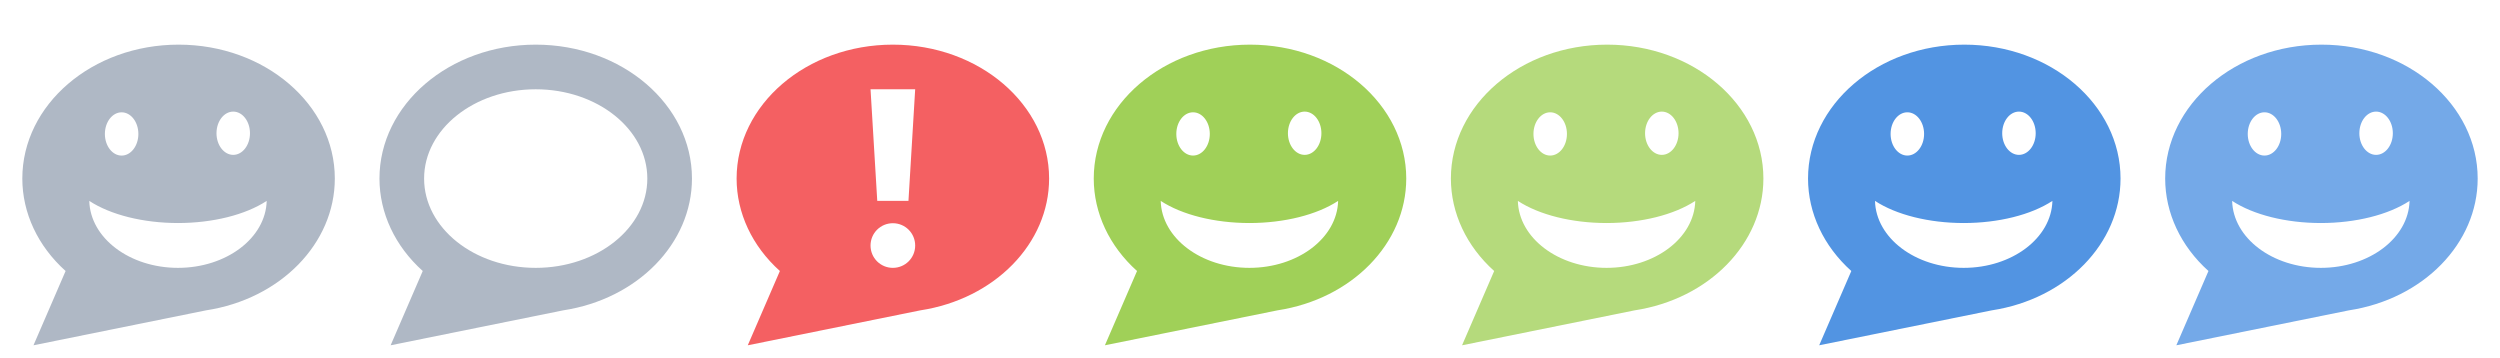
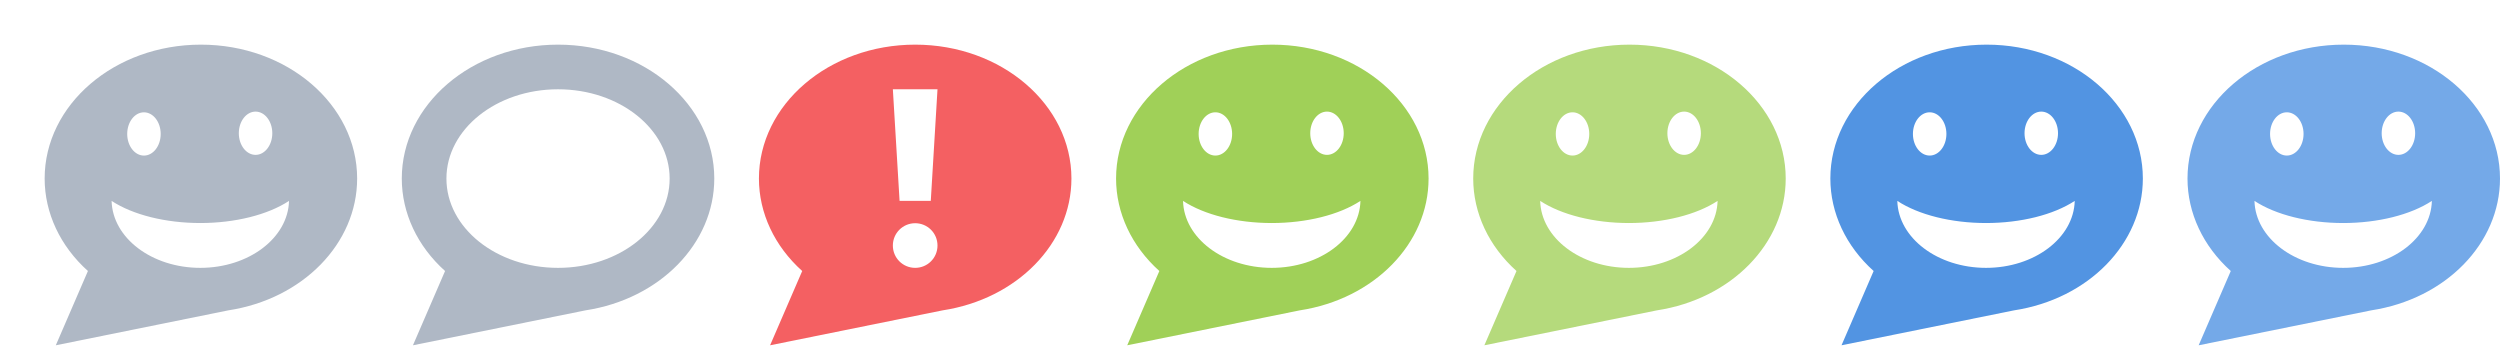
<svg xmlns="http://www.w3.org/2000/svg" id="svg2" version="1.1" width="112" height="16" viewBox="0 0 112 16">
  <defs id="defs6" />
  <g id="layer2" style="display:inline" transform="translate(0,-2)">
-     <path style="opacity:1;fill:#afb8c5;fill-opacity:1;stroke:none;stroke-width:1;stroke-linecap:butt;stroke-linejoin:miter;stroke-miterlimit:4;stroke-dasharray:none;stroke-dashoffset:0;stroke-opacity:1" d="m 8,4 a 7,6 0 0 0 -7,6 7,6 0 0 0 1.939,4.141 L 1.5,17.469 9.189,15.912 a 7,6 0 0 0 0.041,-0.008 A 7,6 0 0 0 15,10 a 7,6 0 0 0 -7,-6 z m 2.449,3 a 0.75,0.969 0 0 1 0.75,0.969 0.75,0.969 0 0 1 -0.75,0.969 0.75,0.969 0 0 1 -0.75,-0.969 0.75,0.969 0 0 1 0.75,-0.969 z M 5.449,7.032 a 0.75,0.969 0 0 1 0.75,0.969 0.75,0.969 0 0 1 -0.75,0.969 0.75,0.969 0 0 1 -0.75,-0.969 0.75,0.969 0 0 1 0.75,-0.969 z M 4,11 a 5.032,2.559 0 0 0 3.975,0.992 5.032,2.559 0 0 0 3.973,-0.992 3.976,3.061 0 0 1 -3.973,3 A 3.976,3.061 0 0 1 4,11 Z" id="path4171" />
-     <path style="display:inline;opacity:1;fill:#afb8c5;fill-opacity:1;stroke:none;stroke-width:1;stroke-linecap:butt;stroke-linejoin:miter;stroke-miterlimit:4;stroke-dasharray:none;stroke-dashoffset:0;stroke-opacity:1" d="m 24,4 a 7,6 0 0 0 -7,6 7,6 0 0 0 1.939,4.141 L 17.5,17.469 25.189,15.912 a 7,6 0 0 0 0.041,-0.008 A 7,6 0 0 0 31,10 a 7,6 0 0 0 -7,-6 z m 0,2 a 5,4 0 0 1 5,4 5,4 0 0 1 -5,4 5,4 0 0 1 -5,-4 5,4 0 0 1 5,-4 z" id="path4171-5" />
-     <path style="display:inline;opacity:1;fill:#f46062;fill-opacity:1;stroke:none;stroke-width:1;stroke-linecap:butt;stroke-linejoin:miter;stroke-miterlimit:4;stroke-dasharray:none;stroke-dashoffset:0;stroke-opacity:1" d="m 40,4 a 7,6 0 0 0 -7,6 7,6 0 0 0 1.939,4.141 L 33.5,17.469 41.189,15.912 a 7,6 0 0 0 0.041,-0.008 A 7,6 0 0 0 47,10 a 7,6 0 0 0 -7,-6 z m -1,2 2,0 -0.301,5 -1.398,0 -0.301,-5 z m 1,6 c 0.554,0 1,0.446 1,1 0,0.554 -0.446,1 -1,1 -0.554,0 -1,-0.446 -1,-1 0,-0.554 0.446,-1 1,-1 z" id="path4171-4-7" />
-     <path style="display:inline;opacity:1;fill:#a0d058;fill-opacity:1;stroke:none;stroke-width:1;stroke-linecap:butt;stroke-linejoin:miter;stroke-miterlimit:4;stroke-dasharray:none;stroke-dashoffset:0;stroke-opacity:1" d="m 56,4 a 7,6 0 0 0 -7,6 7,6 0 0 0 1.939,4.141 L 49.5,17.469 57.189,15.912 a 7,6 0 0 0 0.041,-0.008 A 7,6 0 0 0 63,10 a 7,6 0 0 0 -7,-6 z m 2.449,3 a 0.75,0.969 0 0 1 0.75,0.969 0.75,0.969 0 0 1 -0.75,0.969 0.75,0.969 0 0 1 -0.75,-0.969 0.75,0.969 0 0 1 0.75,-0.969 z m -5,0.031 a 0.75,0.969 0 0 1 0.75,0.969 0.75,0.969 0 0 1 -0.75,0.969 0.75,0.969 0 0 1 -0.75,-0.969 0.75,0.969 0 0 1 0.75,-0.969 z M 52,11 a 5.032,2.559 0 0 0 3.975,0.992 5.032,2.559 0 0 0 3.973,-0.992 3.976,3.061 0 0 1 -3.973,3 3.976,3.061 0 0 1 -3.975,-3 z" id="path4171-9" />
-     <path style="display:inline;opacity:1;fill:#b5da7c;fill-opacity:1;stroke:none;stroke-width:1;stroke-linecap:butt;stroke-linejoin:miter;stroke-miterlimit:4;stroke-dasharray:none;stroke-dashoffset:0;stroke-opacity:1" d="m 72,4 a 7,6 0 0 0 -7,6 7,6 0 0 0 1.939,4.141 L 65.5,17.469 73.189,15.912 a 7,6 0 0 0 0.041,-0.008 A 7,6 0 0 0 79,10 a 7,6 0 0 0 -7,-6 z m 2.449,3 a 0.75,0.969 0 0 1 0.75,0.969 0.75,0.969 0 0 1 -0.75,0.969 0.75,0.969 0 0 1 -0.75,-0.969 0.75,0.969 0 0 1 0.75,-0.969 z m -5,0.031 a 0.75,0.969 0 0 1 0.75,0.969 0.75,0.969 0 0 1 -0.75,0.969 0.75,0.969 0 0 1 -0.75,-0.969 0.75,0.969 0 0 1 0.75,-0.969 z M 68,11 a 5.032,2.559 0 0 0 3.975,0.992 5.032,2.559 0 0 0 3.973,-0.992 3.976,3.061 0 0 1 -3.973,3 3.976,3.061 0 0 1 -3.975,-3 z" id="path4171-9-6" />
-     <path style="display:inline;opacity:1;fill:#5294e2;fill-opacity:1;stroke:none;stroke-width:1;stroke-linecap:butt;stroke-linejoin:miter;stroke-miterlimit:4;stroke-dasharray:none;stroke-dashoffset:0;stroke-opacity:1" d="m 88,4 a 7,6 0 0 0 -7,6 7,6 0 0 0 1.939,4.141 L 81.5,17.469 89.189,15.912 a 7,6 0 0 0 0.041,-0.008 A 7,6 0 0 0 95,10 a 7,6 0 0 0 -7,-6 z m 2.449,3 a 0.75,0.969 0 0 1 0.75,0.969 0.75,0.969 0 0 1 -0.75,0.969 0.75,0.969 0 0 1 -0.75,-0.969 0.75,0.969 0 0 1 0.75,-0.969 z m -5,0.031 a 0.75,0.969 0 0 1 0.75,0.969 0.75,0.969 0 0 1 -0.75,0.969 0.75,0.969 0 0 1 -0.75,-0.969 0.75,0.969 0 0 1 0.75,-0.969 z M 84,11 a 5.032,2.559 0 0 0 3.975,0.992 5.032,2.559 0 0 0 3.973,-0.992 3.976,3.061 0 0 1 -3.973,3 3.976,3.061 0 0 1 -3.975,-3 z" id="path4171-9-8" />
-     <path style="display:inline;opacity:1;fill:#74a9e8;fill-opacity:1;stroke:none;stroke-width:1;stroke-linecap:butt;stroke-linejoin:miter;stroke-miterlimit:4;stroke-dasharray:none;stroke-dashoffset:0;stroke-opacity:1" d="m 104,4 a 7,6 0 0 0 -7,6 7,6 0 0 0 1.939,4.141 L 97.5,17.469 l 7.689,-1.557 a 7,6 0 0 0 0.041,-0.008 A 7,6 0 0 0 111,10 a 7,6 0 0 0 -7,-6 z m 2.449,3 a 0.75,0.969 0 0 1 0.75,0.969 0.75,0.969 0 0 1 -0.75,0.969 0.75,0.969 0 0 1 -0.75,-0.969 0.75,0.969 0 0 1 0.75,-0.969 z m -5,0.031 a 0.75,0.969 0 0 1 0.75,0.969 0.75,0.969 0 0 1 -0.75,0.969 0.75,0.969 0 0 1 -0.75,-0.969 0.75,0.969 0 0 1 0.75,-0.969 z M 100,11 a 5.032,2.559 0 0 0 3.975,0.992 5.032,2.559 0 0 0 3.973,-0.992 3.976,3.061 0 0 1 -3.973,3 3.976,3.061 0 0 1 -3.975,-3 z" id="path4171-9-2" />
+     <path style="opacity:1;fill:#afb8c5;fill-opacity:1;stroke:none;stroke-width:1;stroke-linecap:butt;stroke-linejoin:miter;stroke-miterlimit:4;stroke-dasharray:none;stroke-dashoffset:0;stroke-opacity:1" d="m 9,4 a 7,6 0 0 0 -7,6 7,6 0 0 0 1.939,4.141 L 2.5,17.469 10.189,15.912 a 7,6 0 0 0 0.041,-0.008 A 7,6 0 0 0 16,10 a 7,6 0 0 0 -7,-6 z m 2.449,3 a 0.75,0.969 0 0 1 0.75,0.969 0.75,0.969 0 0 1 -0.75,0.969 0.75,0.969 0 0 1 -0.75,-0.969 0.75,0.969 0 0 1 0.75,-0.969 z M 6.449,7.032 a 0.75,0.969 0 0 1 0.75,0.969 0.75,0.969 0 0 1 -0.75,0.969 0.75,0.969 0 0 1 -0.75,-0.969 0.75,0.969 0 0 1 0.75,-0.969 z M 5,11 a 5.032,2.559 0 0 0 3.975,0.992 5.032,2.559 0 0 0 3.973,-0.992 3.976,3.061 0 0 1 -3.973,3 A 3.976,3.061 0 0 1 5,11 Z" id="path4171" />
+     <path style="display:inline;opacity:1;fill:#afb8c5;fill-opacity:1;stroke:none;stroke-width:1;stroke-linecap:butt;stroke-linejoin:miter;stroke-miterlimit:4;stroke-dasharray:none;stroke-dashoffset:0;stroke-opacity:1" d="m 25,4 a 7,6 0 0 0 -7,6 7,6 0 0 0 1.939,4.141 L 18.5,17.469 26.189,15.912 a 7,6 0 0 0 0.041,-0.008 A 7,6 0 0 0 32,10 a 7,6 0 0 0 -7,-6 z m 0,2 a 5,4 0 0 1 5,4 5,4 0 0 1 -5,4 5,4 0 0 1 -5,-4 5,4 0 0 1 5,-4 z" id="path4171-5" />
+     <path style="display:inline;opacity:1;fill:#f46062;fill-opacity:1;stroke:none;stroke-width:1;stroke-linecap:butt;stroke-linejoin:miter;stroke-miterlimit:4;stroke-dasharray:none;stroke-dashoffset:0;stroke-opacity:1" d="m 41,4 a 7,6 0 0 0 -7,6 7,6 0 0 0 1.939,4.141 L 34.5,17.469 42.189,15.912 a 7,6 0 0 0 0.041,-0.008 A 7,6 0 0 0 48,10 a 7,6 0 0 0 -7,-6 z m -1,2 2,0 -0.301,5 -1.398,0 -0.301,-5 z m 1,6 c 0.554,0 1,0.446 1,1 0,0.554 -0.446,1 -1,1 -0.554,0 -1,-0.446 -1,-1 0,-0.554 0.446,-1 1,-1 z" id="path4171-4-7" />
+     <path style="display:inline;opacity:1;fill:#a0d058;fill-opacity:1;stroke:none;stroke-width:1;stroke-linecap:butt;stroke-linejoin:miter;stroke-miterlimit:4;stroke-dasharray:none;stroke-dashoffset:0;stroke-opacity:1" d="m 57,4 a 7,6 0 0 0 -7,6 7,6 0 0 0 1.939,4.141 L 50.5,17.469 58.189,15.912 a 7,6 0 0 0 0.041,-0.008 A 7,6 0 0 0 64,10 a 7,6 0 0 0 -7,-6 z m 2.449,3 a 0.75,0.969 0 0 1 0.75,0.969 0.75,0.969 0 0 1 -0.75,0.969 0.75,0.969 0 0 1 -0.75,-0.969 0.75,0.969 0 0 1 0.75,-0.969 z m -5,0.031 a 0.75,0.969 0 0 1 0.75,0.969 0.75,0.969 0 0 1 -0.75,0.969 0.75,0.969 0 0 1 -0.75,-0.969 0.75,0.969 0 0 1 0.75,-0.969 z M 53,11 a 5.032,2.559 0 0 0 3.975,0.992 5.032,2.559 0 0 0 3.973,-0.992 3.976,3.061 0 0 1 -3.973,3 3.976,3.061 0 0 1 -3.975,-3 z" id="path4171-9" />
+     <path style="display:inline;opacity:1;fill:#b5da7c;fill-opacity:1;stroke:none;stroke-width:1;stroke-linecap:butt;stroke-linejoin:miter;stroke-miterlimit:4;stroke-dasharray:none;stroke-dashoffset:0;stroke-opacity:1" d="m 73,4 a 7,6 0 0 0 -7,6 7,6 0 0 0 1.939,4.141 L 66.5,17.469 74.189,15.912 a 7,6 0 0 0 0.041,-0.008 A 7,6 0 0 0 80,10 a 7,6 0 0 0 -7,-6 z m 2.449,3 a 0.75,0.969 0 0 1 0.75,0.969 0.75,0.969 0 0 1 -0.75,0.969 0.75,0.969 0 0 1 -0.75,-0.969 0.75,0.969 0 0 1 0.75,-0.969 z m -5,0.031 a 0.75,0.969 0 0 1 0.75,0.969 0.75,0.969 0 0 1 -0.75,0.969 0.75,0.969 0 0 1 -0.75,-0.969 0.75,0.969 0 0 1 0.75,-0.969 z M 69,11 a 5.032,2.559 0 0 0 3.975,0.992 5.032,2.559 0 0 0 3.973,-0.992 3.976,3.061 0 0 1 -3.973,3 3.976,3.061 0 0 1 -3.975,-3 z" id="path4171-9-6" />
+     <path style="display:inline;opacity:1;fill:#5294e2;fill-opacity:1;stroke:none;stroke-width:1;stroke-linecap:butt;stroke-linejoin:miter;stroke-miterlimit:4;stroke-dasharray:none;stroke-dashoffset:0;stroke-opacity:1" d="m 89,4 a 7,6 0 0 0 -7,6 7,6 0 0 0 1.939,4.141 L 82.5,17.469 90.189,15.912 a 7,6 0 0 0 0.041,-0.008 A 7,6 0 0 0 96,10 a 7,6 0 0 0 -7,-6 z m 2.449,3 a 0.75,0.969 0 0 1 0.75,0.969 0.75,0.969 0 0 1 -0.75,0.969 0.75,0.969 0 0 1 -0.75,-0.969 0.75,0.969 0 0 1 0.75,-0.969 z m -5,0.031 a 0.75,0.969 0 0 1 0.75,0.969 0.75,0.969 0 0 1 -0.75,0.969 0.75,0.969 0 0 1 -0.75,-0.969 0.75,0.969 0 0 1 0.75,-0.969 z M 85,11 a 5.032,2.559 0 0 0 3.975,0.992 5.032,2.559 0 0 0 3.973,-0.992 3.976,3.061 0 0 1 -3.973,3 3.976,3.061 0 0 1 -3.975,-3 z" id="path4171-9-8" />
+     <path style="display:inline;opacity:1;fill:#74a9e8;fill-opacity:1;stroke:none;stroke-width:1;stroke-linecap:butt;stroke-linejoin:miter;stroke-miterlimit:4;stroke-dasharray:none;stroke-dashoffset:0;stroke-opacity:1" d="m 105,4 a 7,6 0 0 0 -7,6 7,6 0 0 0 1.939,4.141 L 98.5,17.469 l 7.689,-1.557 a 7,6 0 0 0 0.041,-0.008 A 7,6 0 0 0 112,10 a 7,6 0 0 0 -7,-6 z m 2.449,3 a 0.75,0.969 0 0 1 0.75,0.969 0.75,0.969 0 0 1 -0.75,0.969 0.75,0.969 0 0 1 -0.75,-0.969 0.75,0.969 0 0 1 0.75,-0.969 z m -5,0.031 a 0.75,0.969 0 0 1 0.75,0.969 0.75,0.969 0 0 1 -0.75,0.969 0.75,0.969 0 0 1 -0.75,-0.969 0.75,0.969 0 0 1 0.75,-0.969 z M 101,11 a 5.032,2.559 0 0 0 3.975,0.992 5.032,2.559 0 0 0 3.973,-0.992 3.976,3.061 0 0 1 -3.973,3 3.976,3.061 0 0 1 -3.975,-3 z" id="path4171-9-2" />
  </g>
</svg>
